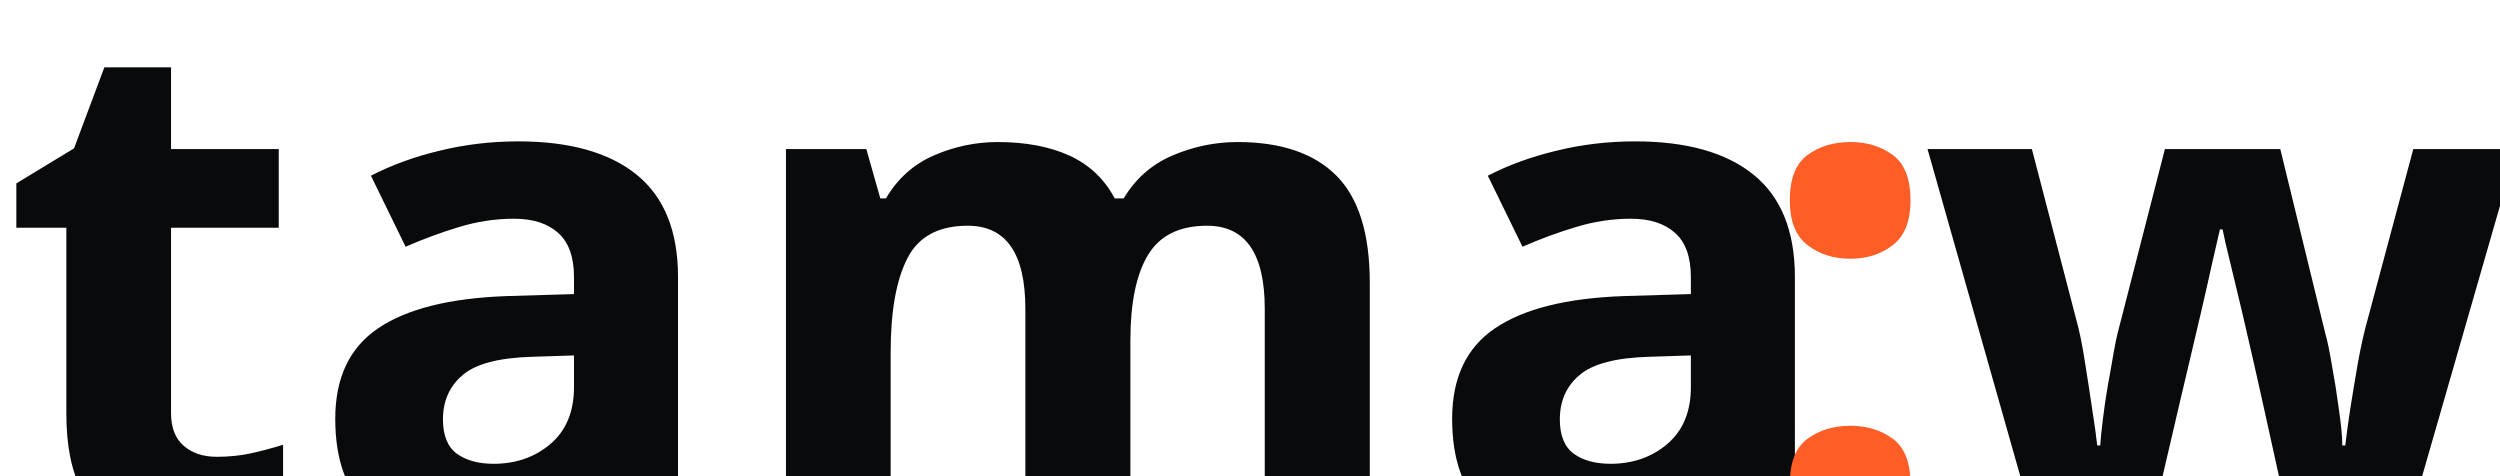
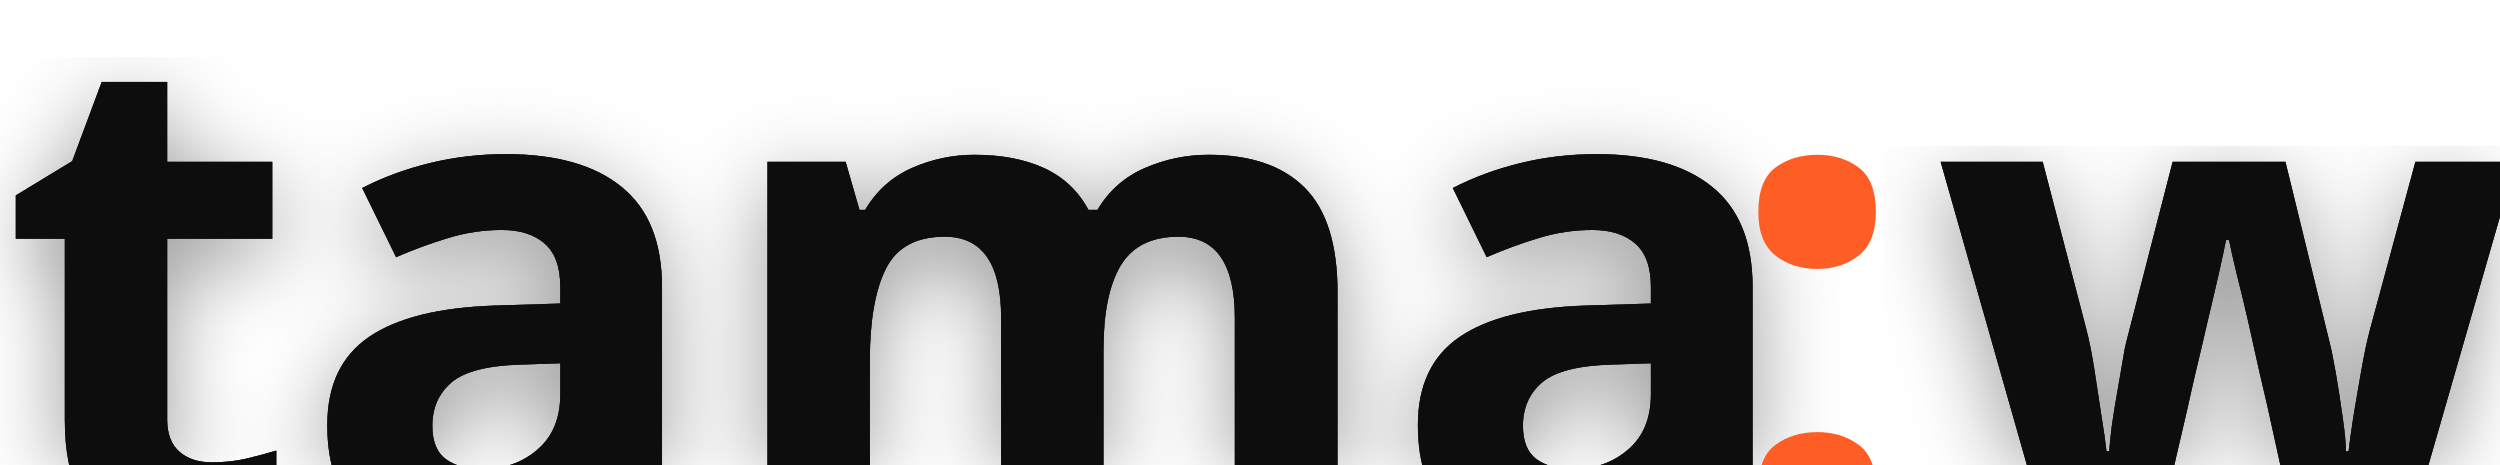
- <svg xmlns="http://www.w3.org/2000/svg" height="auto" class="logo">
+ <svg xmlns="http://www.w3.org/2000/svg" class="logo">
  <style>
-     .dark .logo {
+     .light .logo {
      fill: #FDF7FA;
+     }
+     .light #text-glow feDropShadow {
+       flood-color: white;
    }
    .logo {
      font-family: Exo2;
-       font-size: 33px;
+       font-size: 32px;
      font-weight: bold;
      fill: #090A0B;
    }
-     .middle-logo {
+     .colon-logo {
      fill: #FE5D26;
    }
  </style>
-   <text class="front-logo" y="25" x="">tama</text>
-   <text class="middle-logo" y="25" x="82">:</text>
-   <text class="end-logo" y="25" x="90">w</text>
+   <defs>
+     <filter id="text-glow">
+       <feGaussianBlur in="SourceGraphic" result="blur" stdDeviation=".4" />
+       <feDropShadow in="blur" result="shadow" flood-color="black" dx="0" dy="1" flood-opacity=".4" />
+       <feComposite in="SourceGraphic" in2="shadow" operator="over" />
+     </filter>
+   </defs>
+   <text filter="url(#text-glow)" y="25" x="0">tama</text>
+   <text class="colon-logo" y="25" x="80">:</text>
+   <text filter="url(#text-glow)" y="25" x="90">w</text>
</svg>
